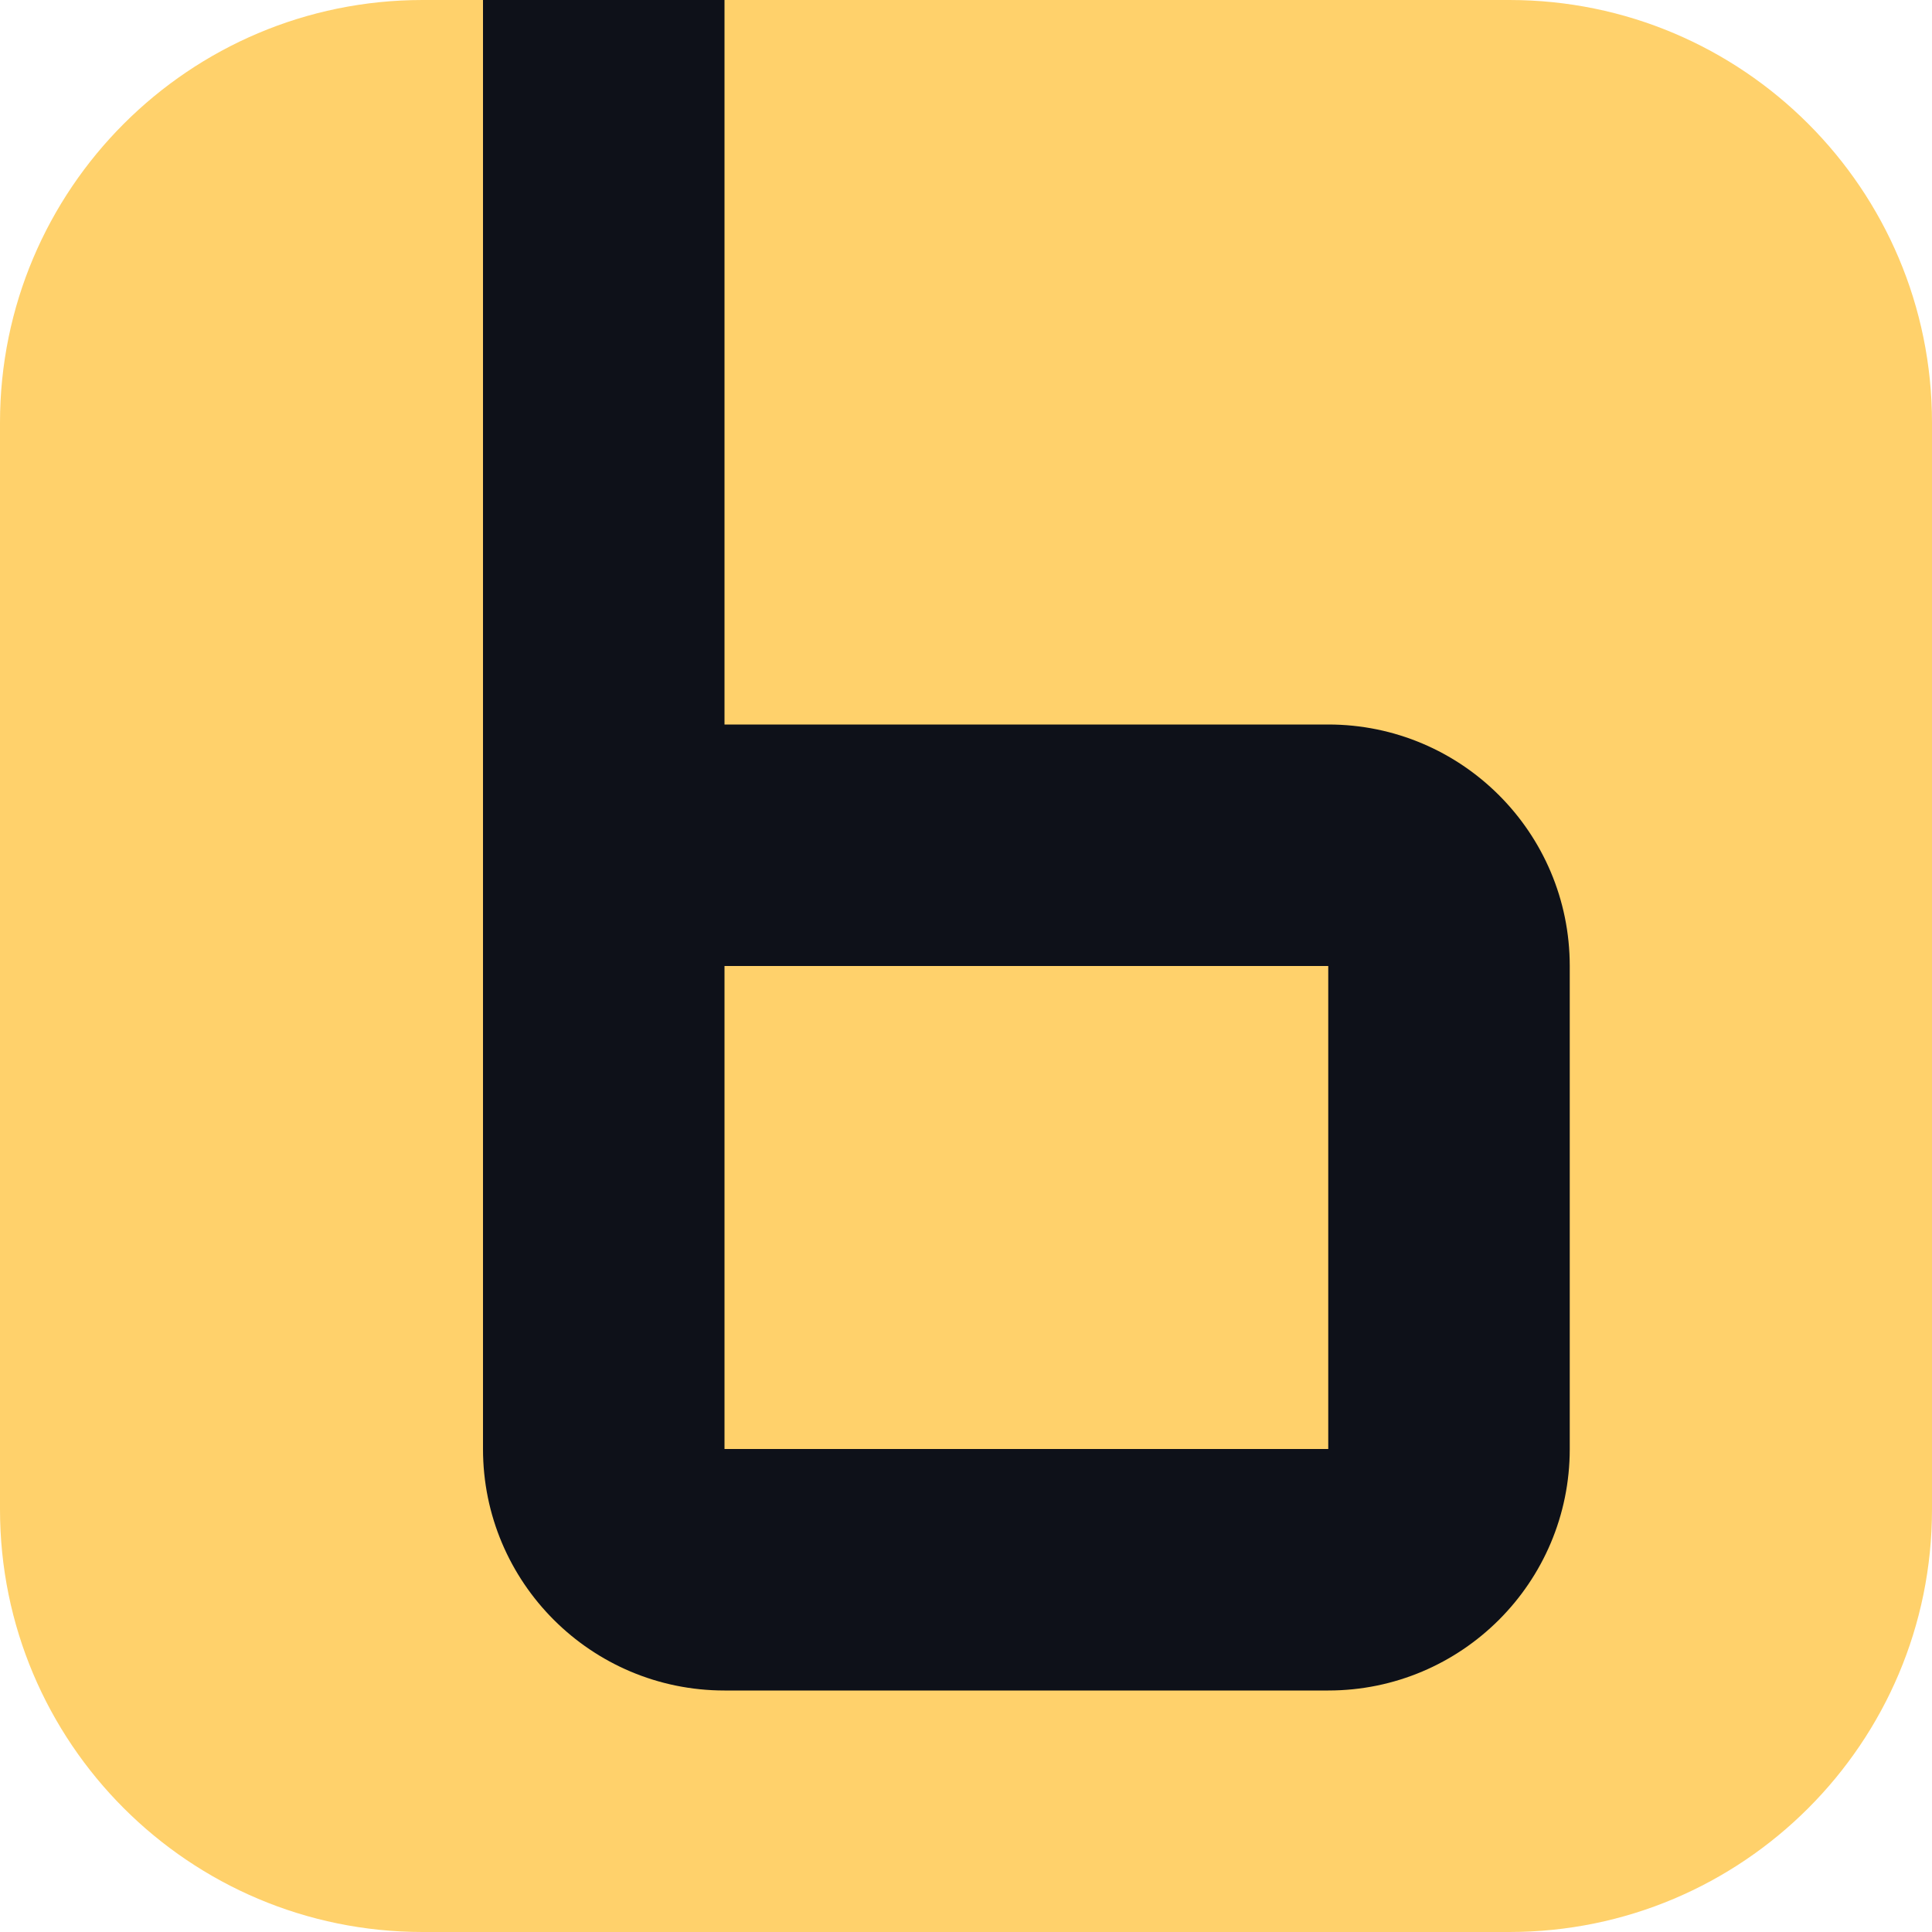
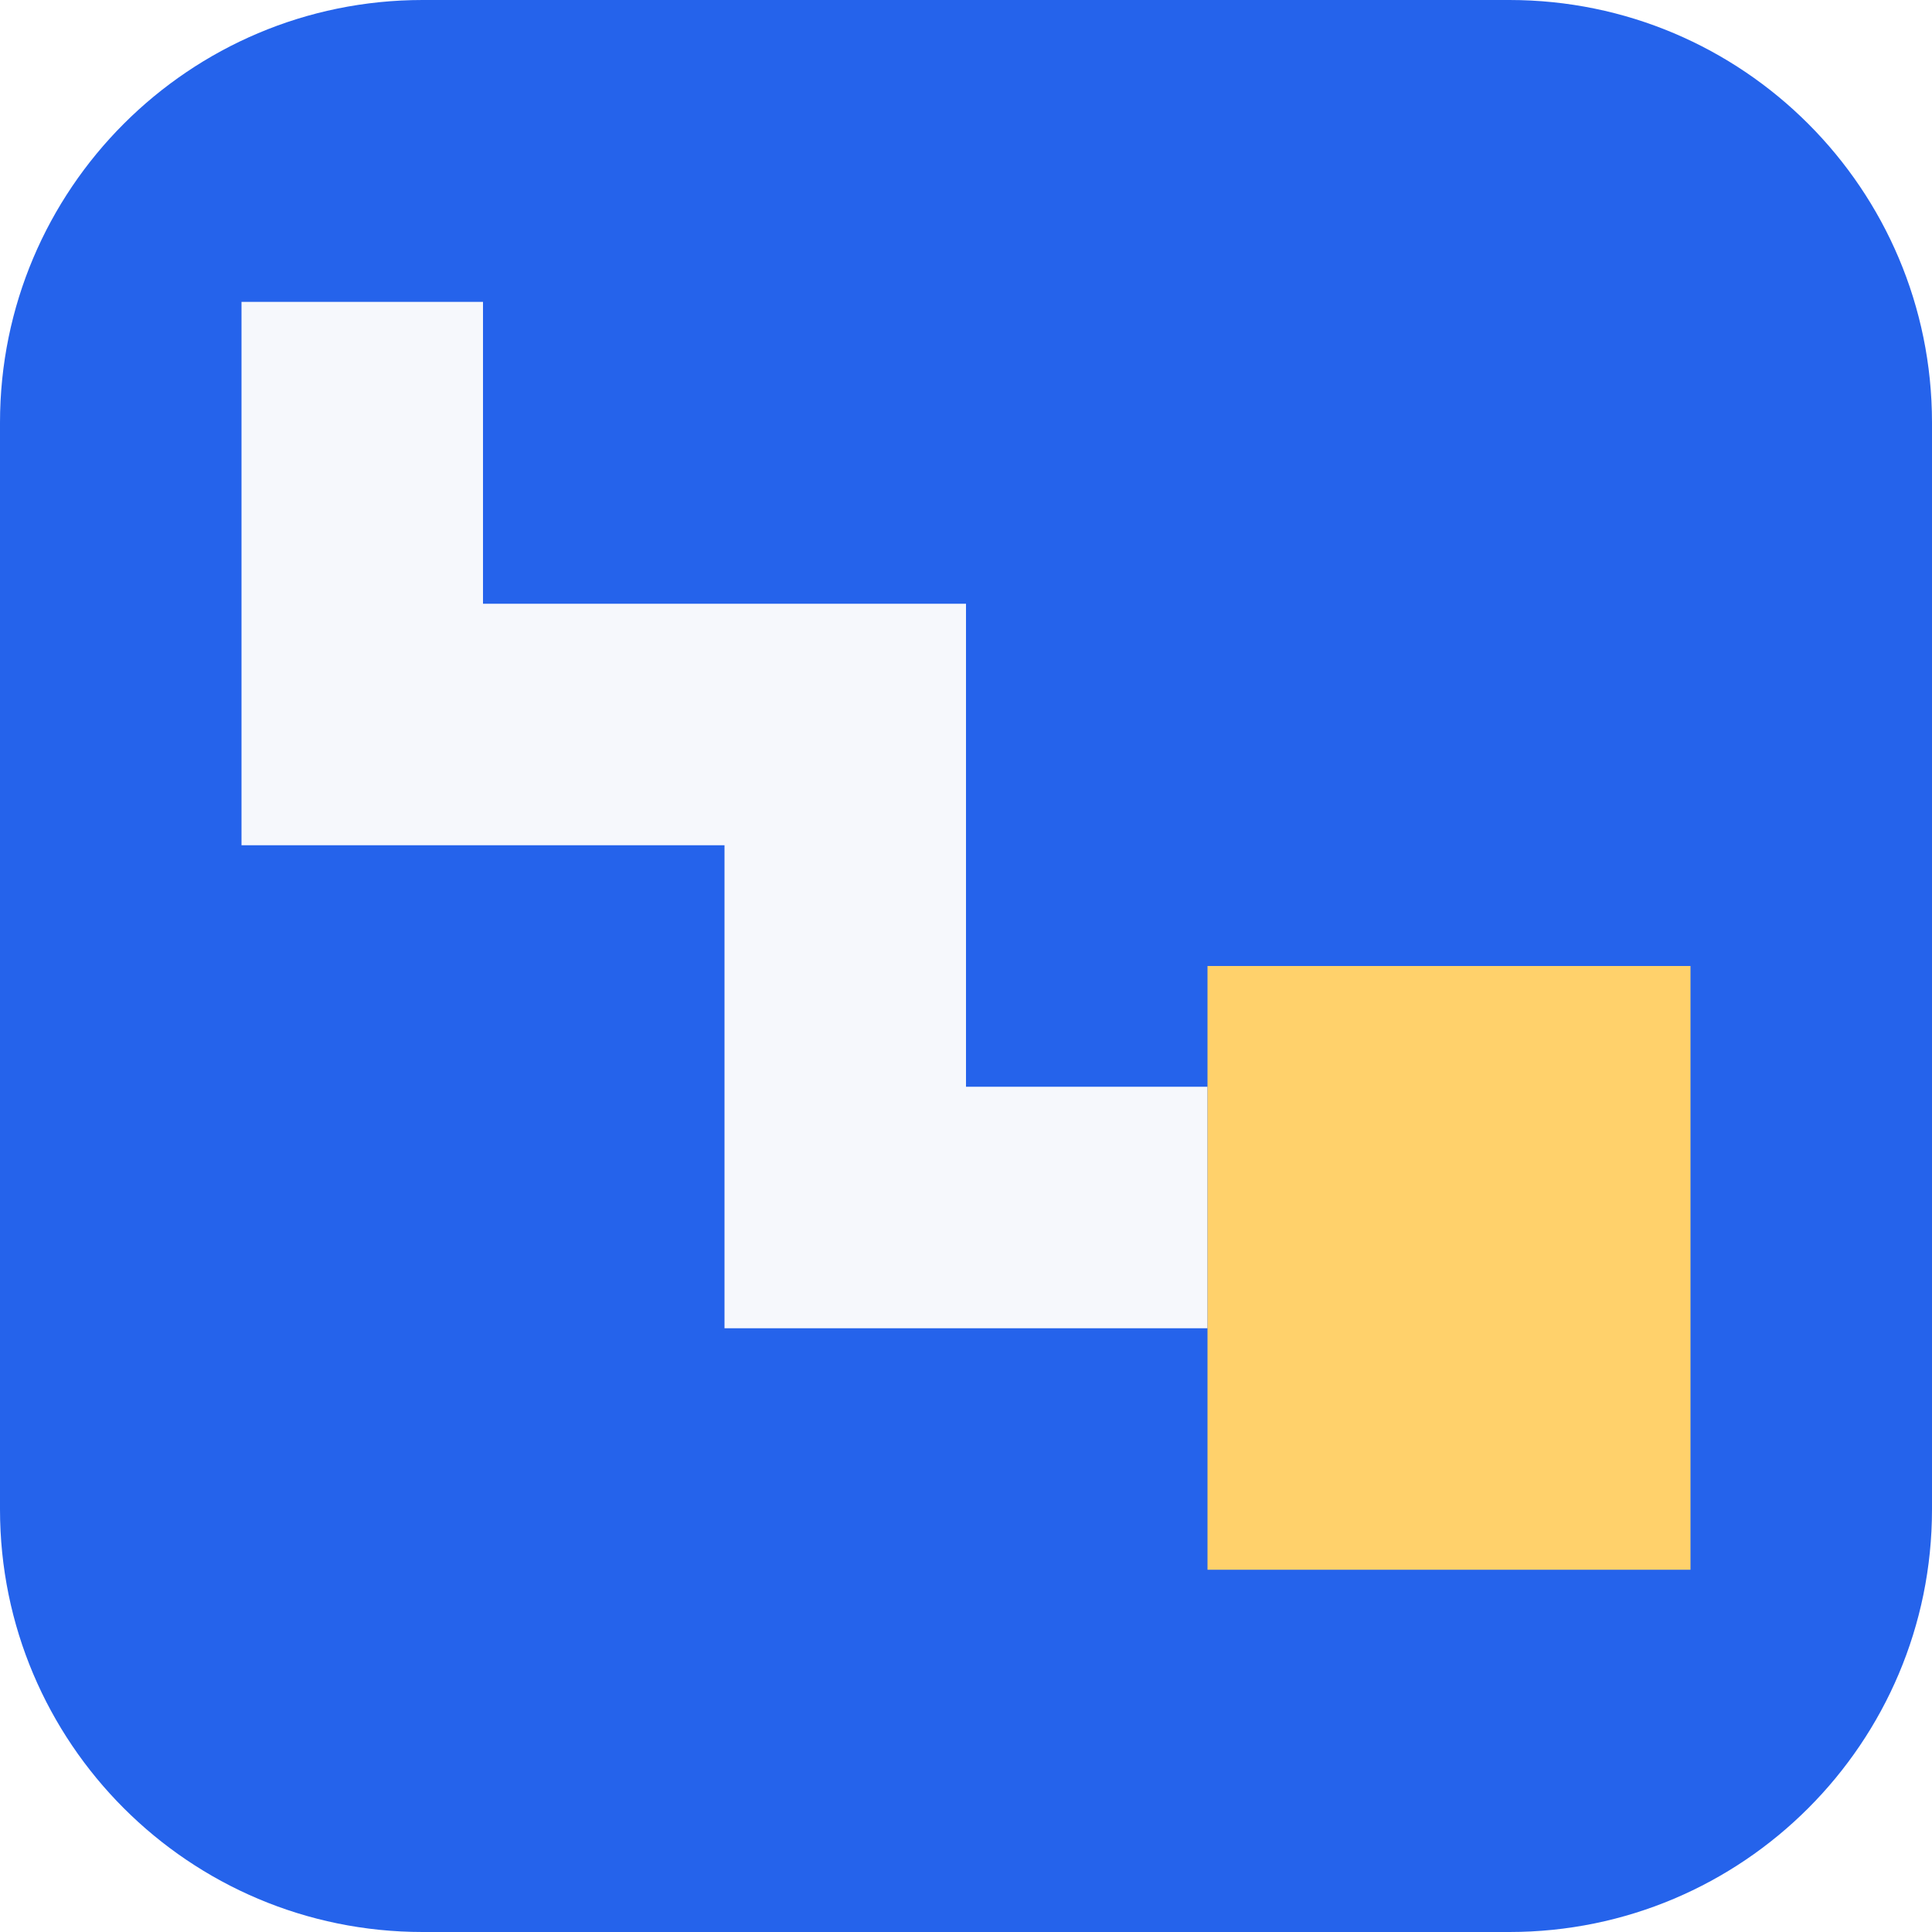
<svg xmlns="http://www.w3.org/2000/svg" viewBox="0 0 32 32" width="32" height="32" role="img" aria-label="binp-file-explorer">
-   <clipPath id="tile">
-     <rect width="32" height="32" rx="7" />
-   </clipPath>
-   <rect width="32" height="32" rx="7" fill="#ffd16b" />
-   <path clip-path="url(#tile)" fill="#0e1119" fill-rule="evenodd" d="M8 -2h4v14h10a4 4 0 0 1 4 4v8a4 4 0 0 1-4 4H12a4 4 0 0 1-4-4ZM12 16v8h10v-8Z" />
+   <rect width="32" height="32" rx="7" fill="#2563eb" />
+   <path d="M6 5V12H14V20H20" fill="none" stroke="#f6f8fc" stroke-width="4" stroke-linejoin="miter" />
+   <rect x="20" y="16" width="8" height="10" fill="#ffd16b" />
</svg>
